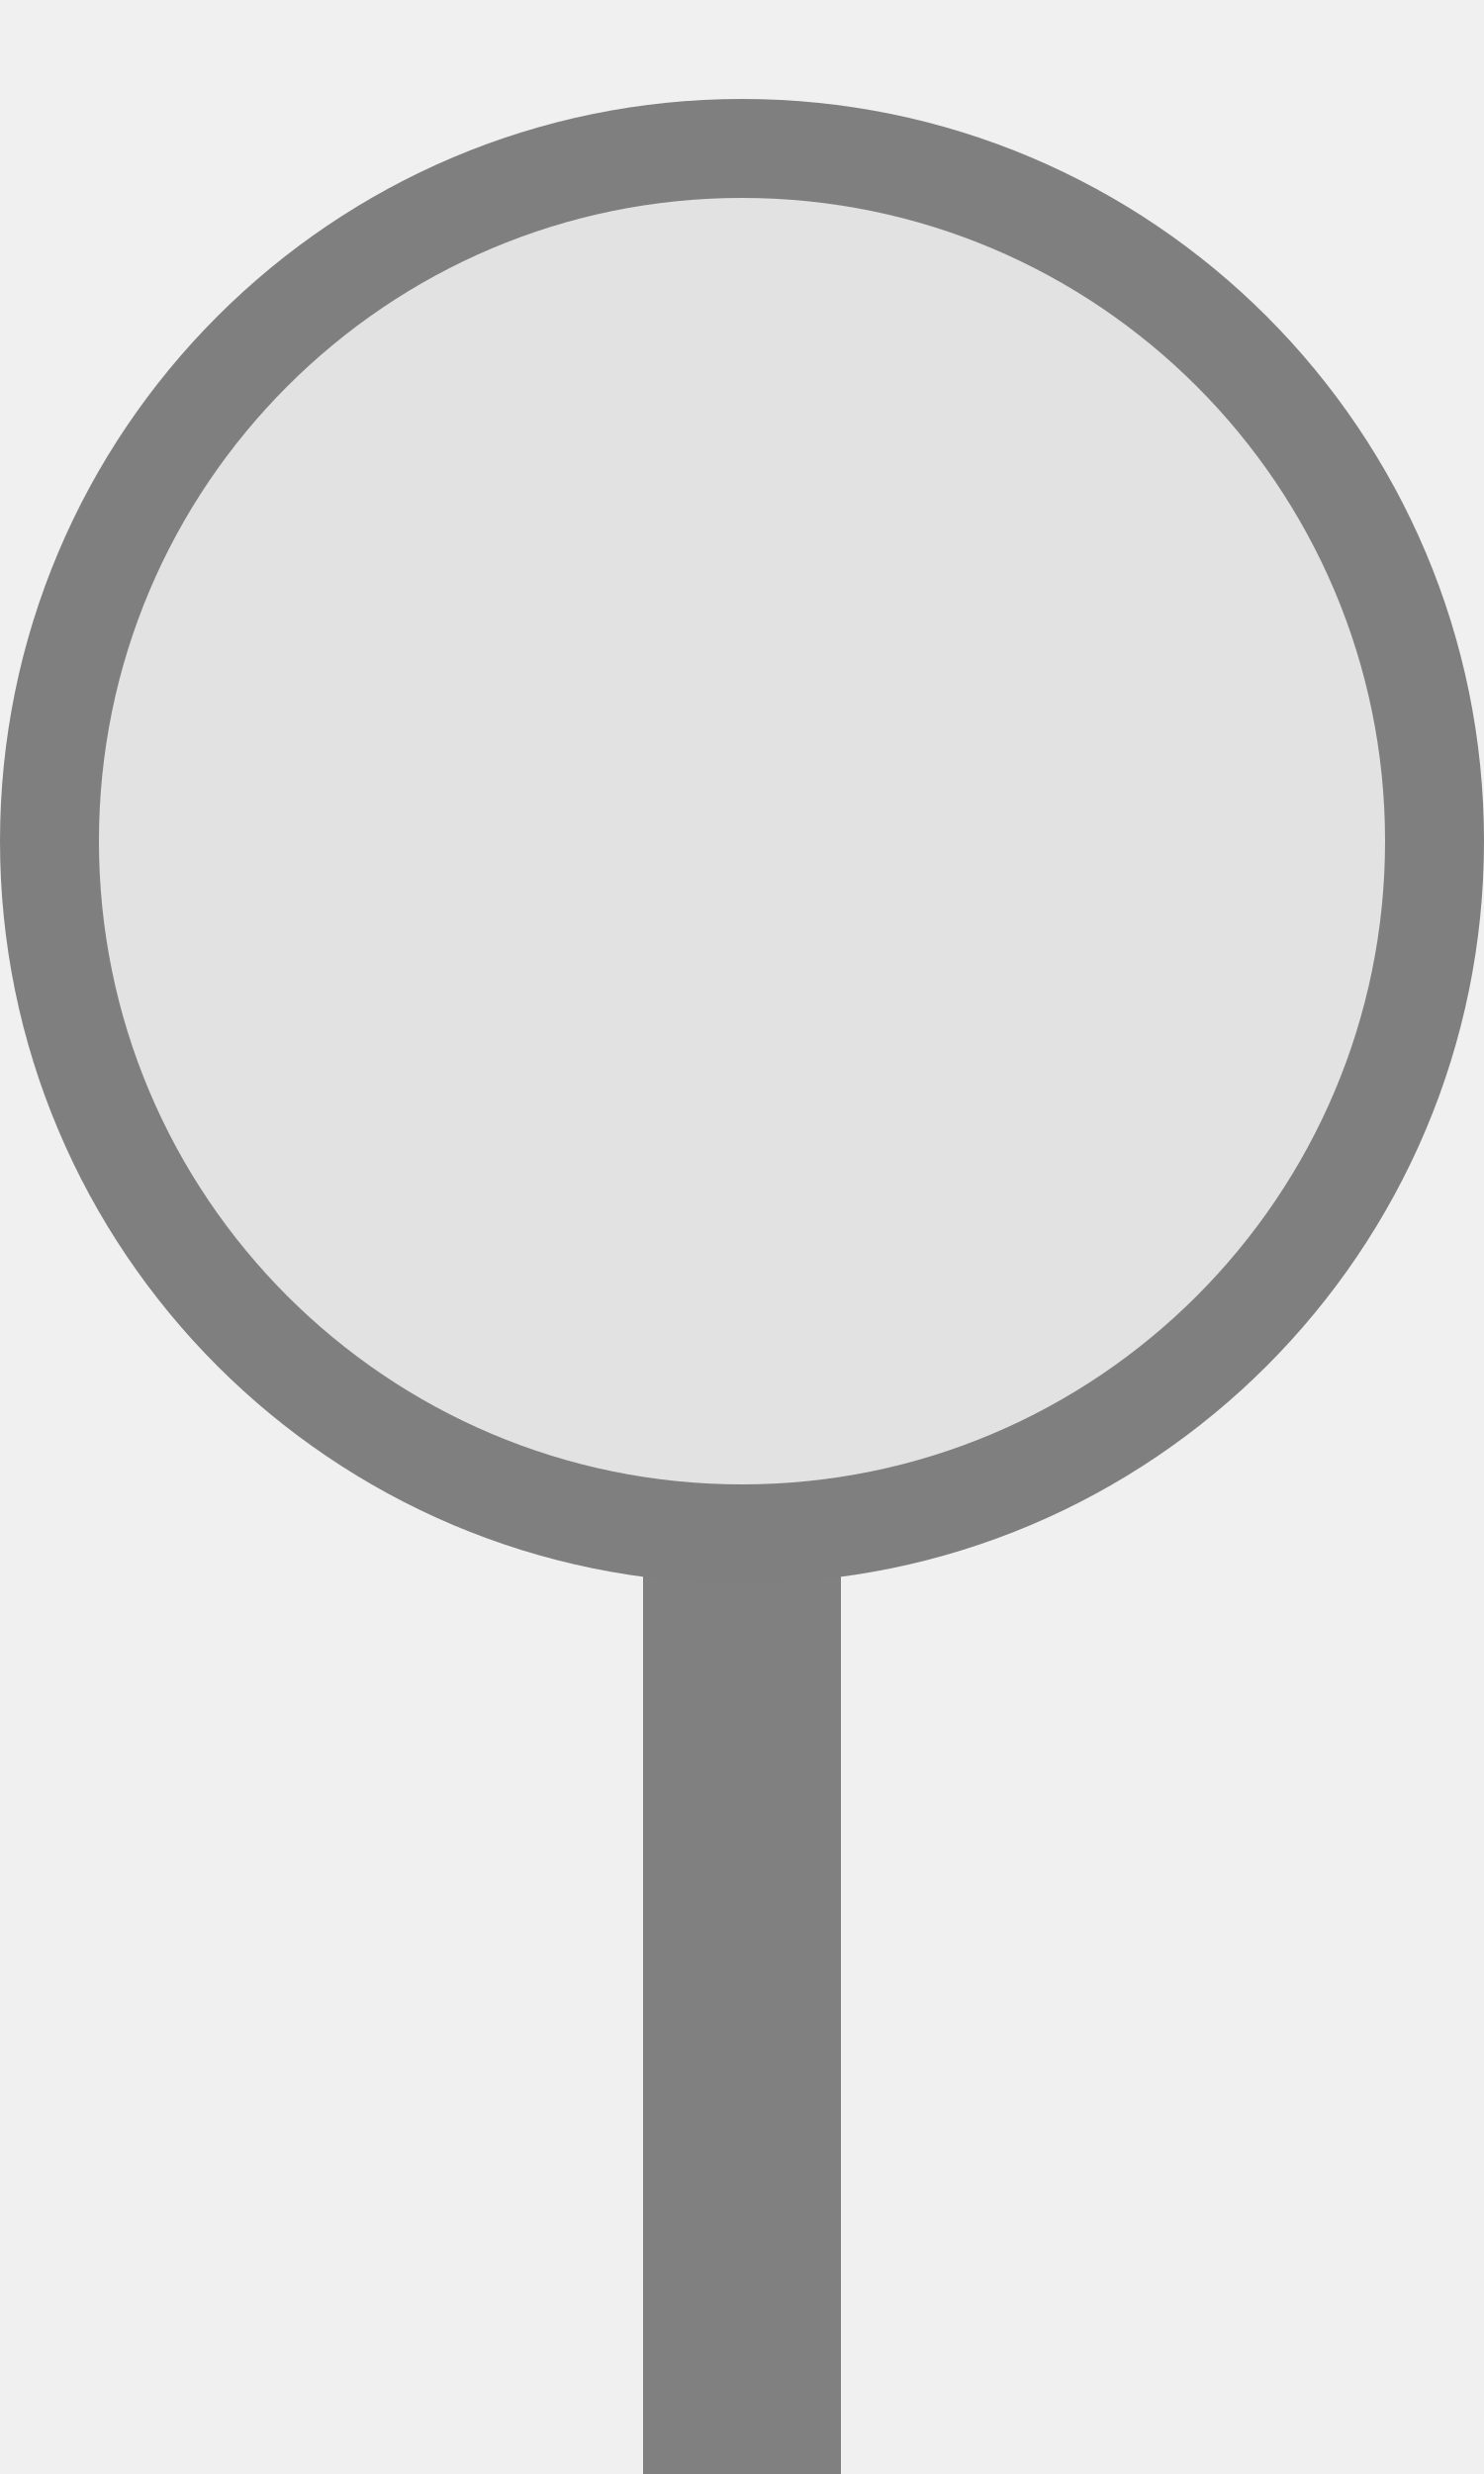
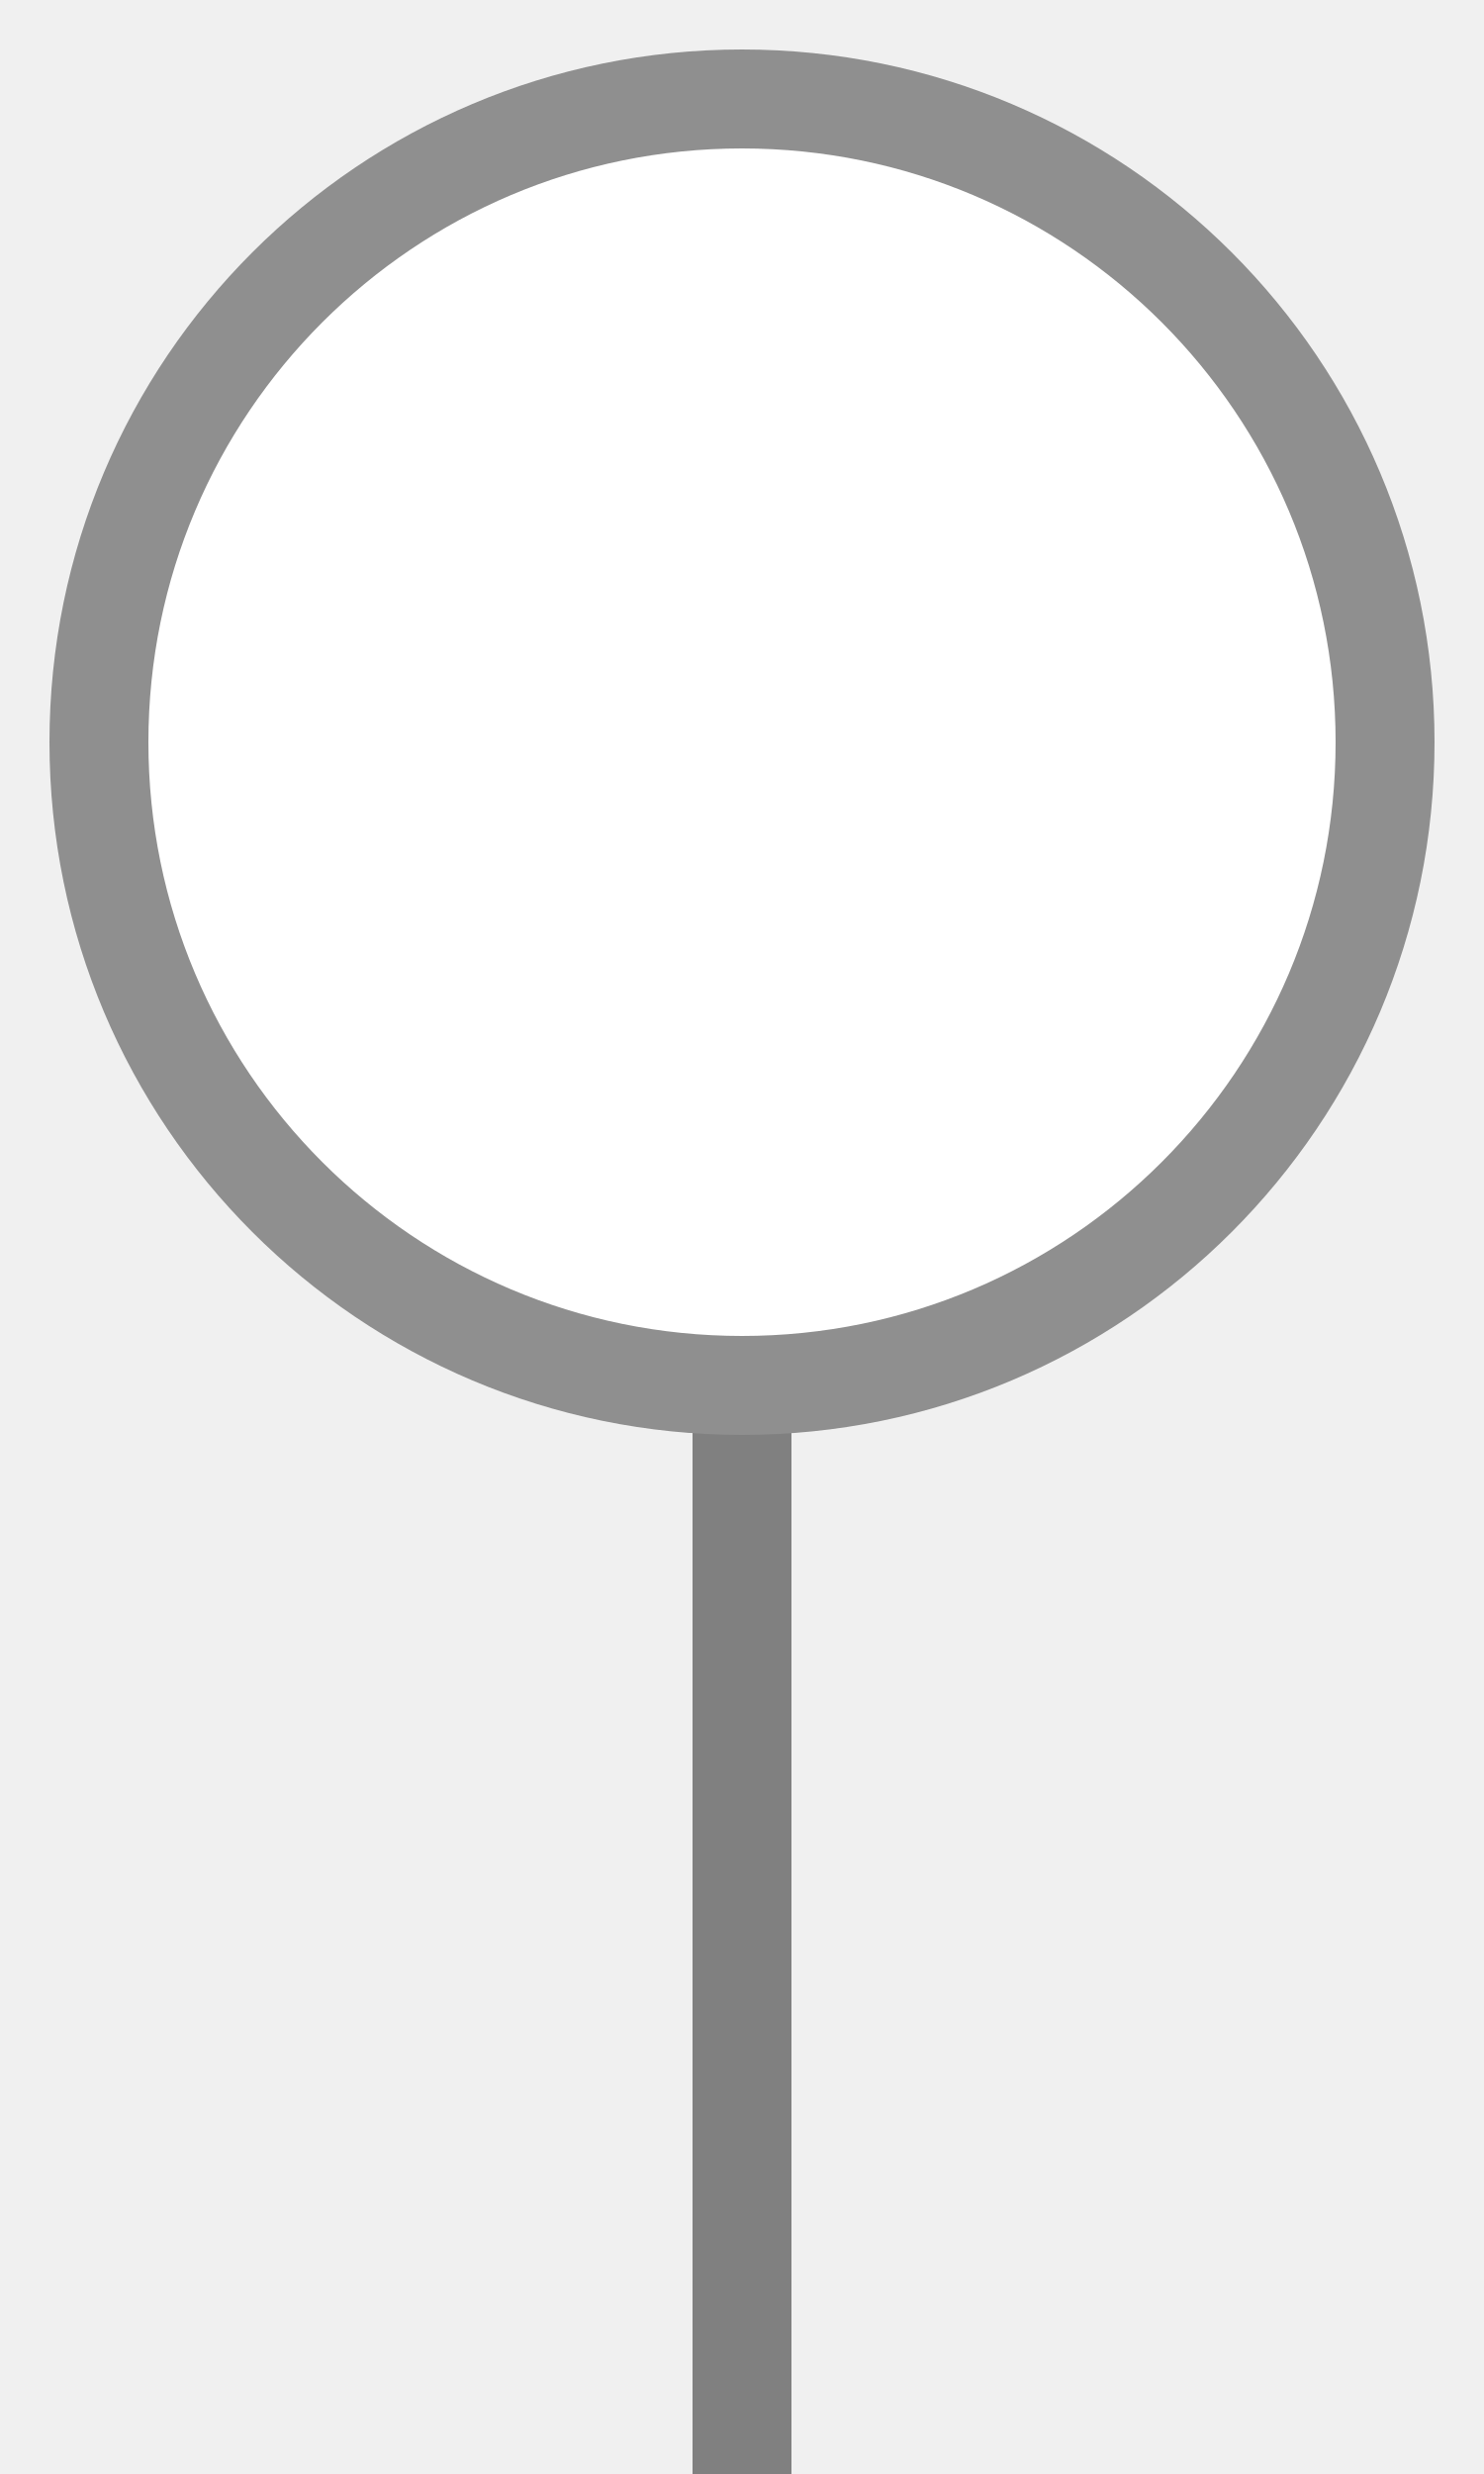
<svg xmlns="http://www.w3.org/2000/svg" width="15px" height="25px" viewBox="0 0 15 25">
-   <rect x="6.5" y="15.5" width="2" height="10" fill="#808080" />
-   <circle cx="7.5" cy="8.5" r="7" fill="#e2e2e2" stroke="#7f7f7f" stroke-width="1" />
+   <rect x="7" y="14" width="1" height="11.5" fill="#808080" />
+   <circle cx="7.5" cy="7.5" r="6.5" fill="#ffffff" stroke="#8f8f8f" stroke-width="1" />
</svg>
